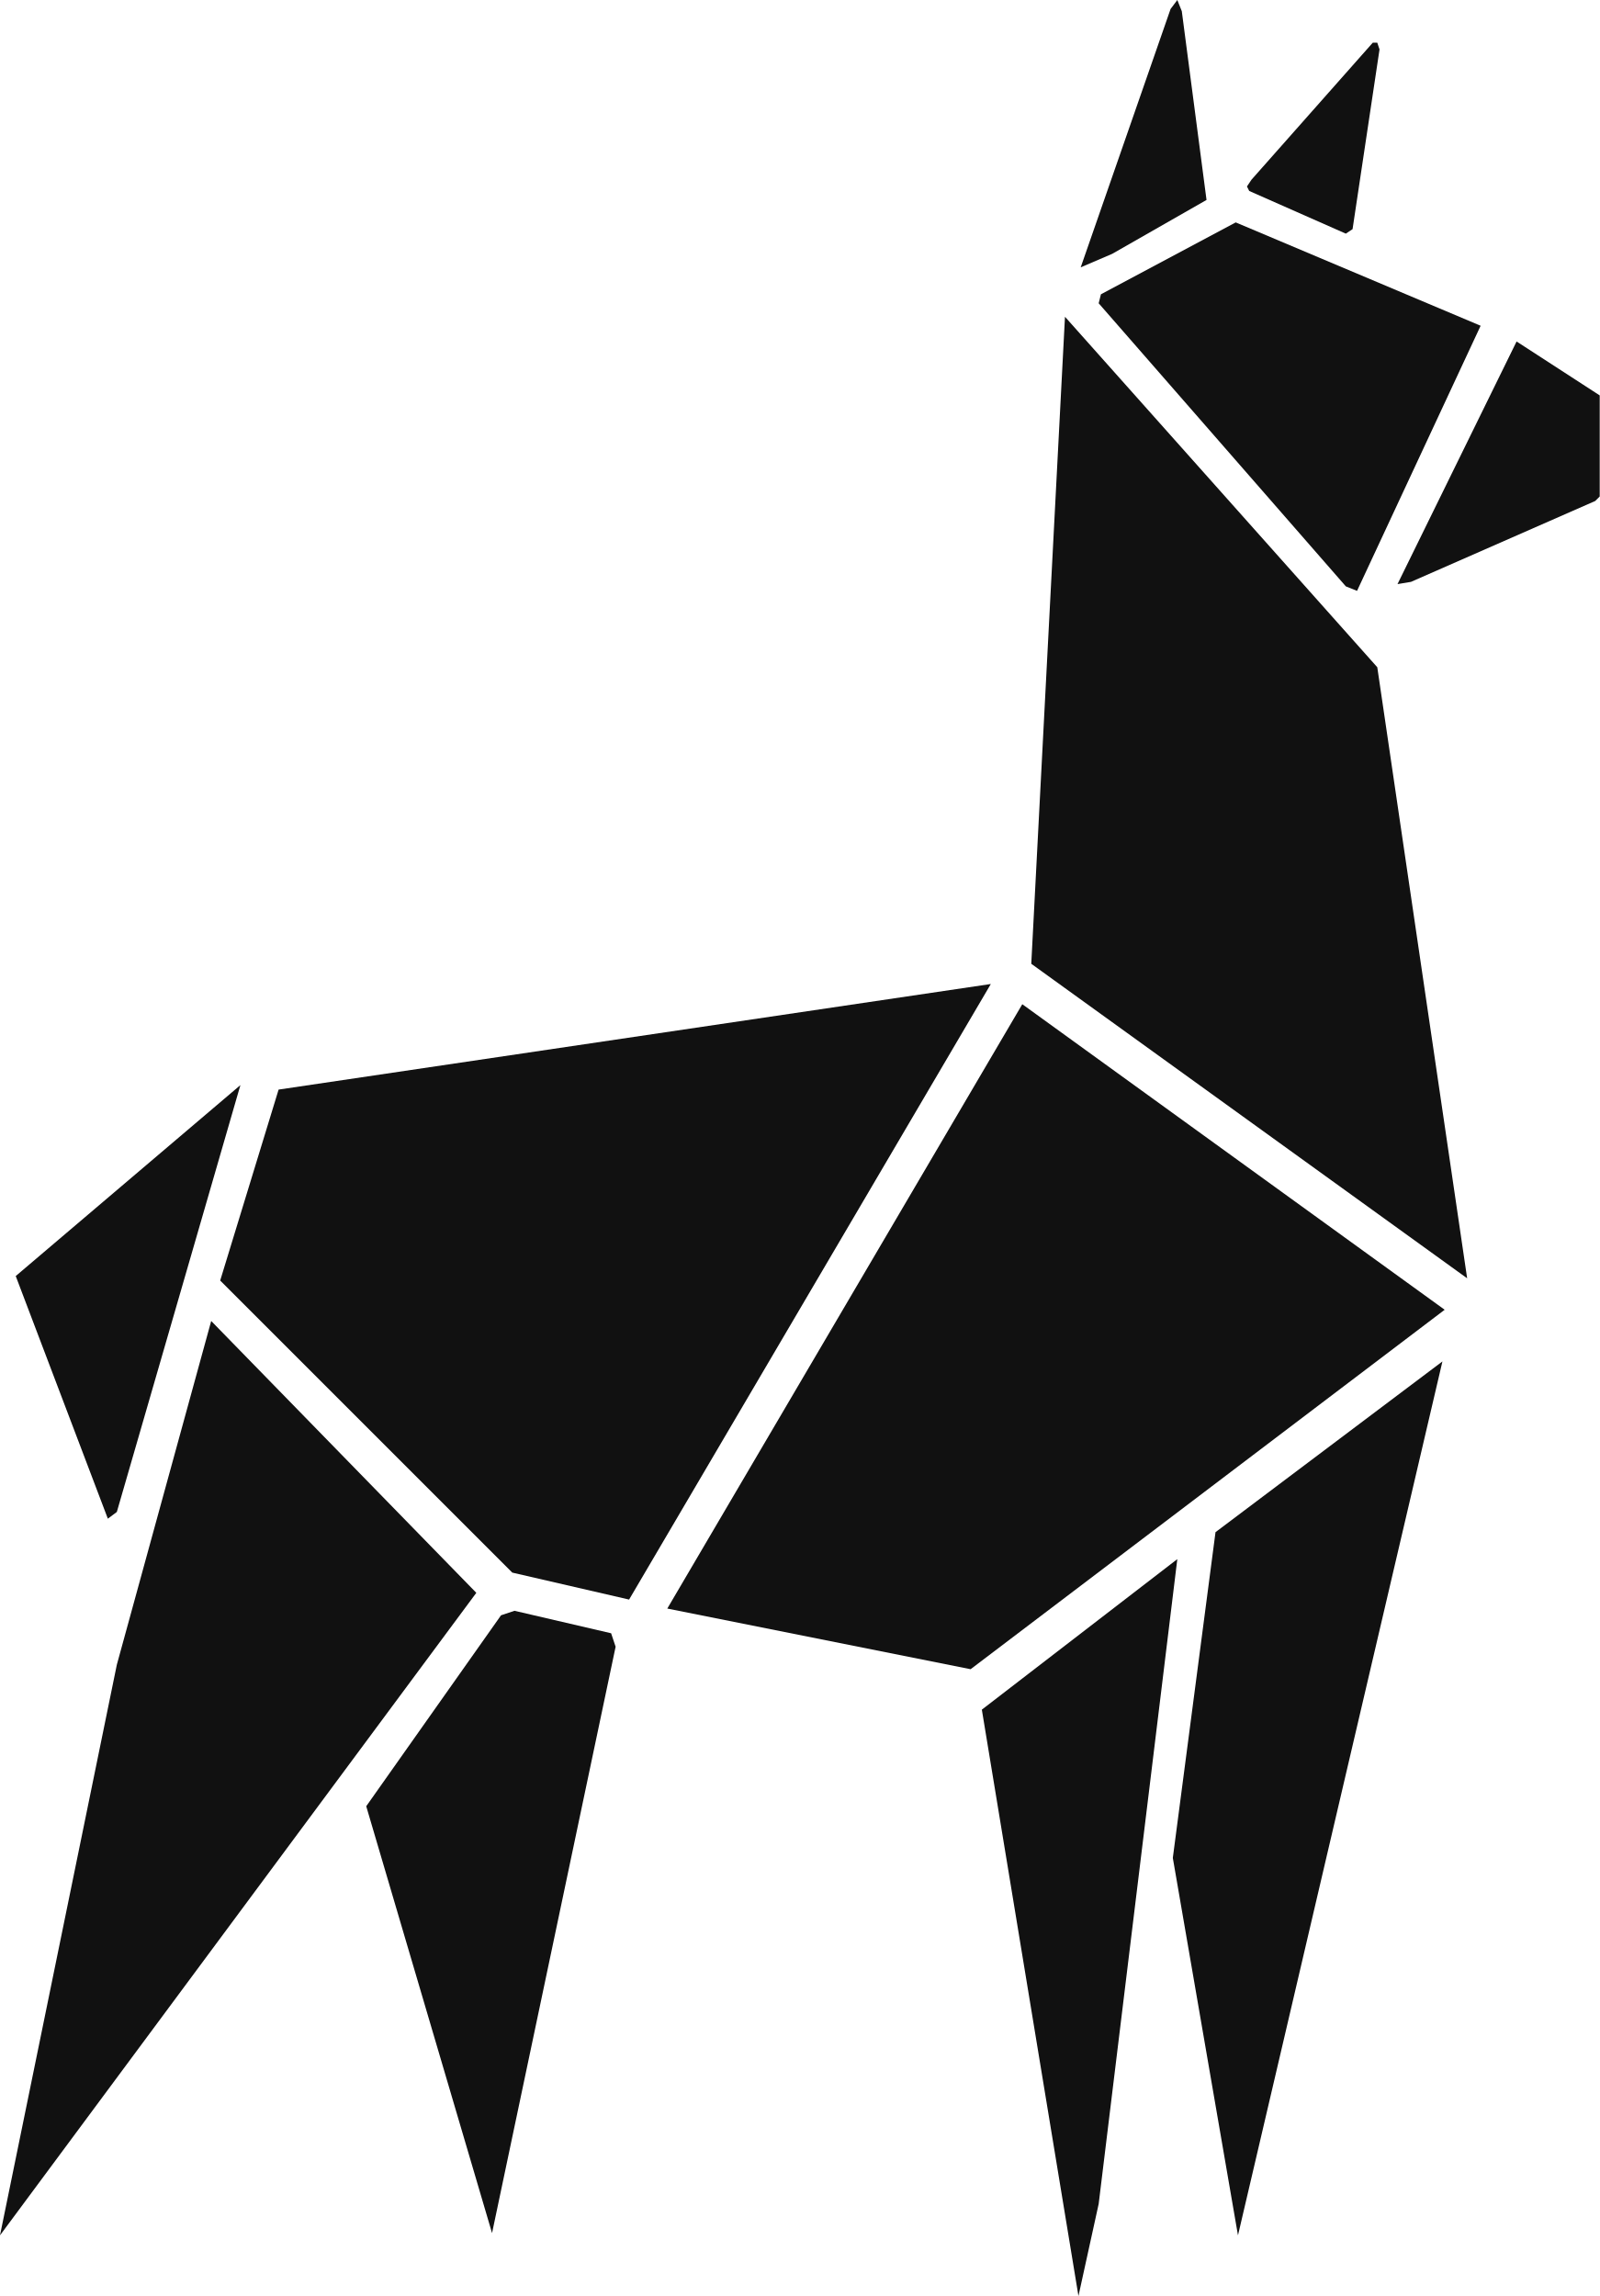
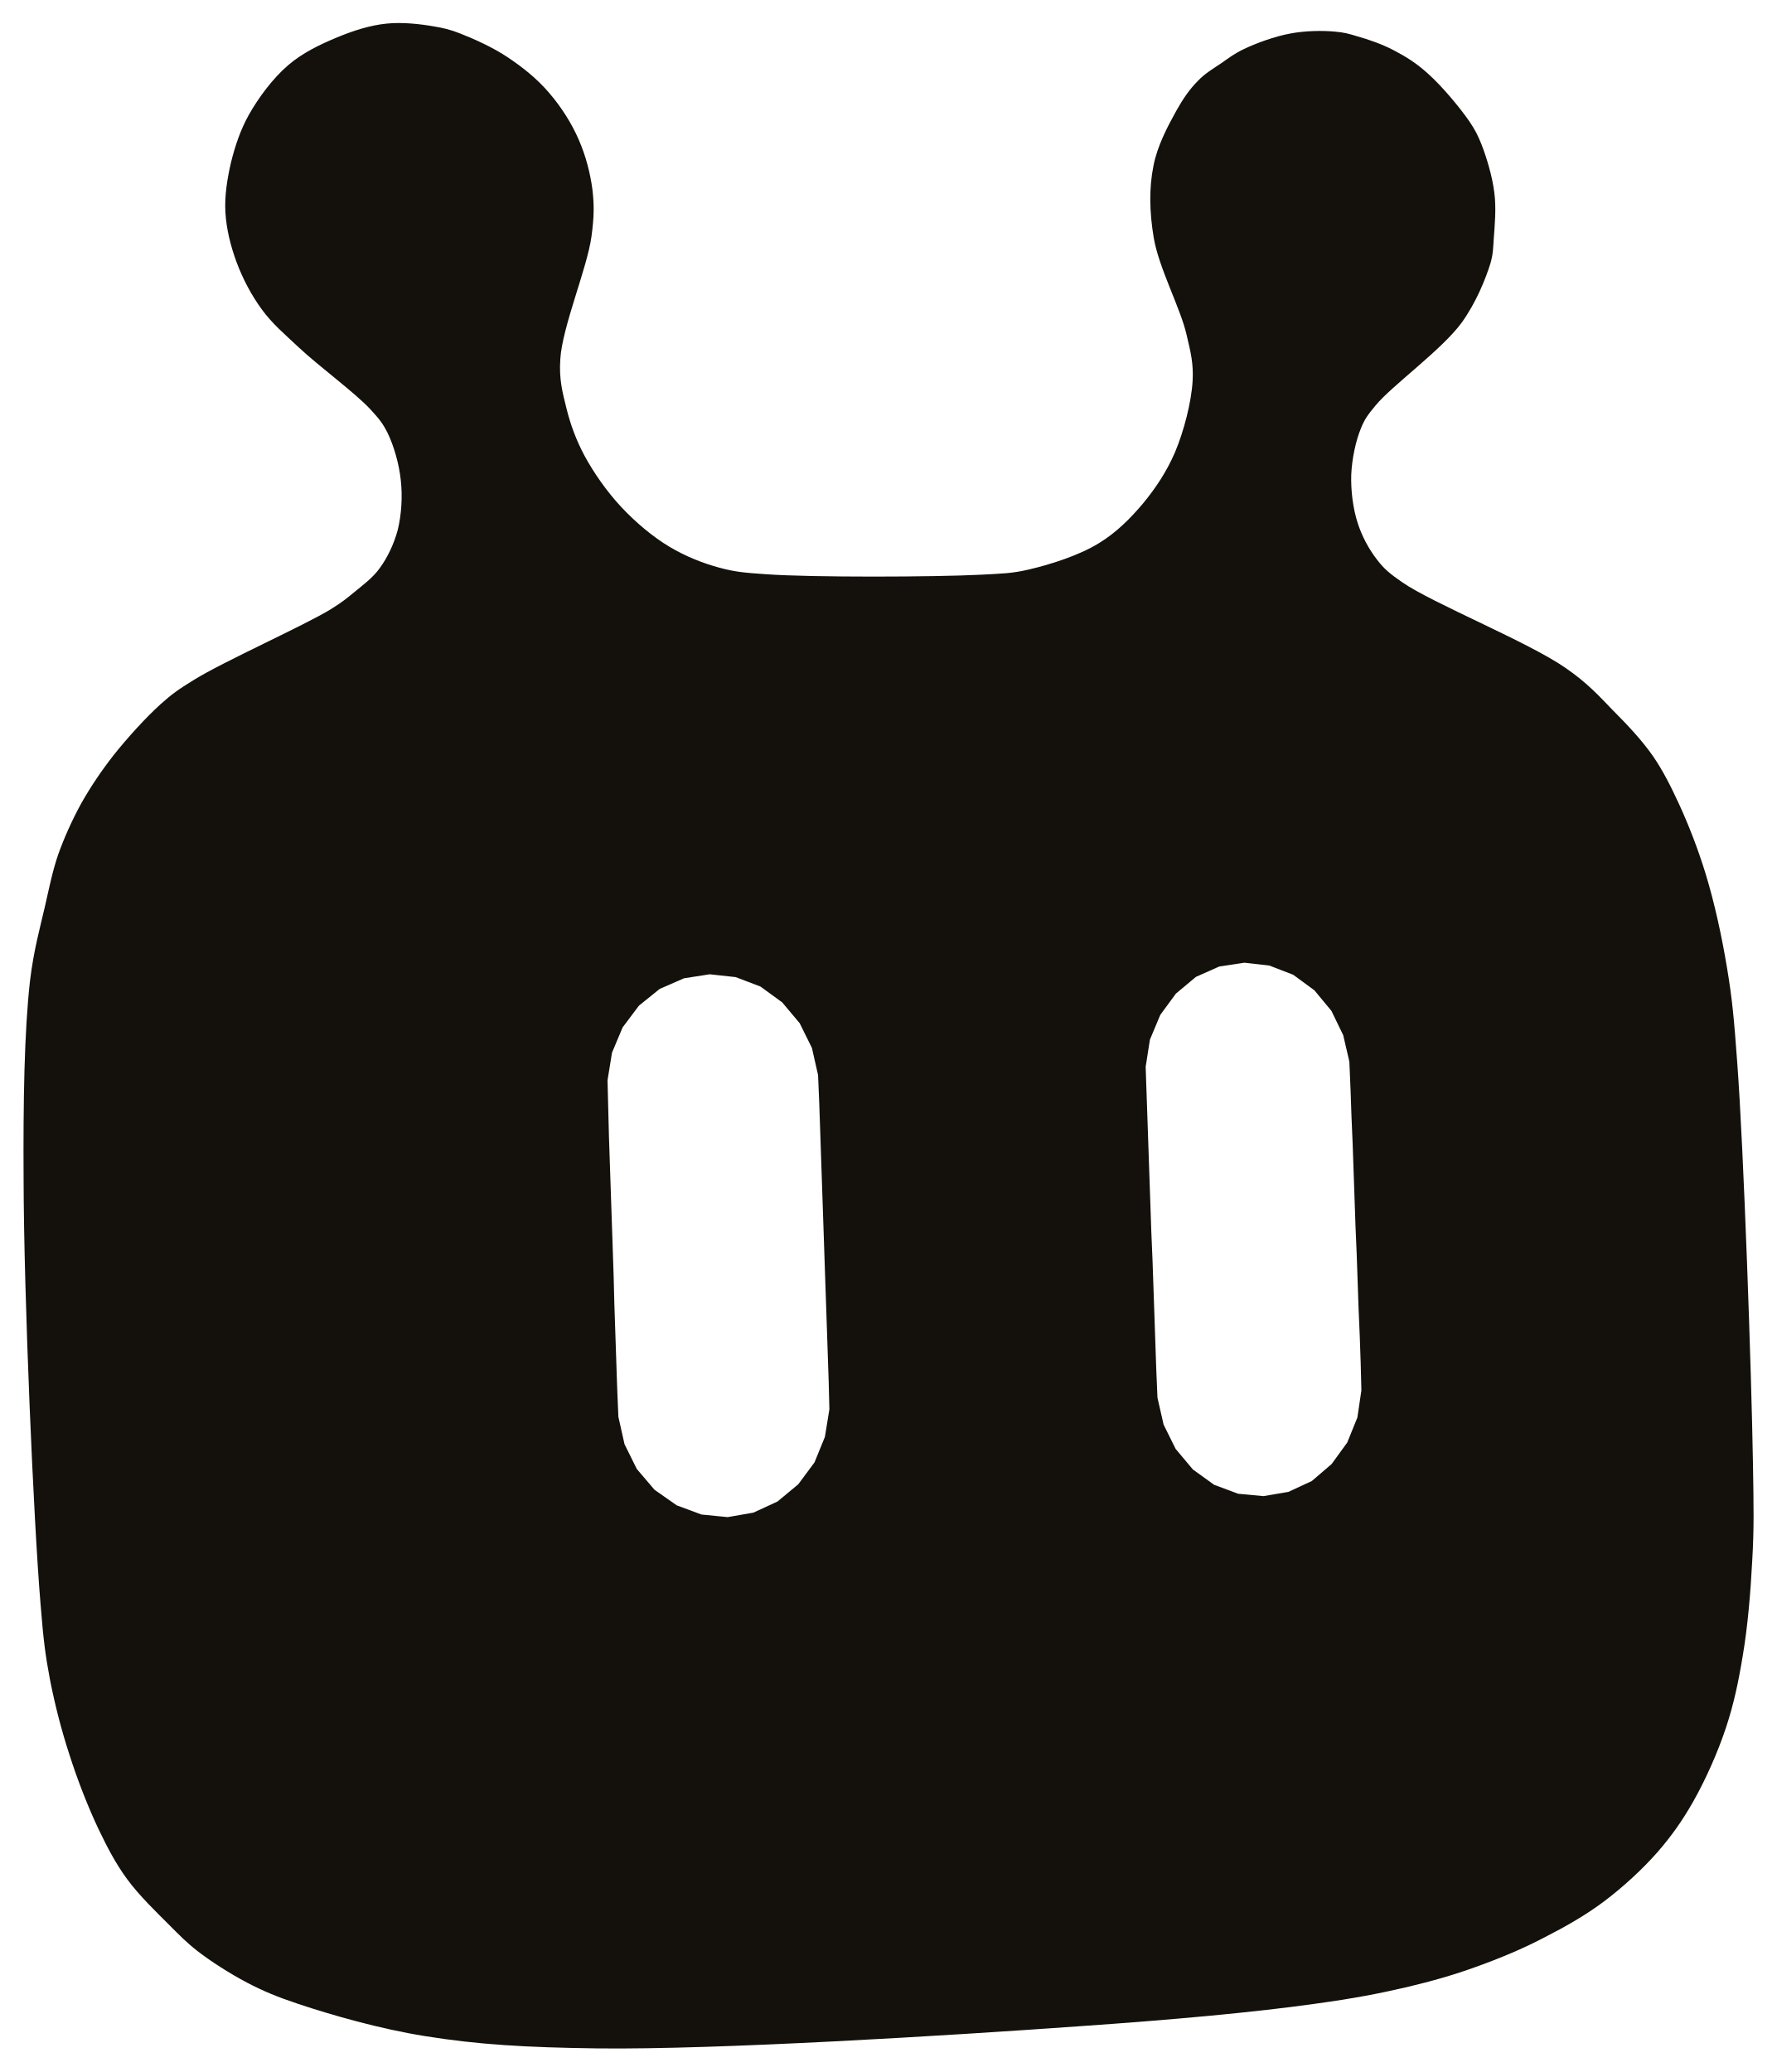
- <svg xmlns="http://www.w3.org/2000/svg" viewBox="71 70 712 1022" fill="none" role="img" aria-label="alpi logo">
-   <path d="M 512,508 L 195,555 L 169,640 L 299,770 L 351,782 Z" fill="#111111" />
-   <path d="M 714,653 L 526,517 L 368,786 L 503,813 Z" fill="#111111" />
-   <path d="M 545,211 L 530,499 L 724,639 L 684,367 Z" fill="#111111" />
-   <path d="M 165,658 L 123,811 L 71,1065 L 283,779 Z" fill="#111111" />
-   <path d="M 713,676 L 612,752 L 593,897 L 622,1065 Z" fill="#111111" />
-   <path d="M 300,787 L 294,789 L 234,874 L 290,1064 L 345,803 L 343,797 Z" fill="#111111" />
-   <path d="M 561,201 L 560,205 L 670,331 L 675,333 L 730,215 L 621,169 Z" fill="#111111" />
-   <path d="M 595,764 L 508,831 L 551,1092 L 560,1051 Z" fill="#111111" />
-   <path d="M 178,553 L 78,638 L 119,746 L 123,743 Z" fill="#111111" />
-   <path d="M 783,246 L 746,222 L 693,330 L 699,329 L 781,293 L 783,291 Z" fill="#111111" />
-   <path d="M 595,70 L 592,74 L 552,189 L 566,183 L 608,159 L 597,75 Z" fill="#111111" />
-   <path d="M 684,89 L 682,89 L 628,150 L 626,153 L 627,155 L 670,174 L 673,172 L 685,92 Z" fill="#111111" />
+ <svg xmlns="http://www.w3.org/2000/svg" viewBox="11.47 2.25 75.27 87.79" role="img" aria-label="alpi logo">
+   <path d="M25.76 3.83 C25.04 4.13 24.28 4.49 23.67 5.02 C23.03 5.57 22.42 6.39 22.01 7.12 C21.65 7.77 21.43 8.44 21.26 9.12 C21.10 9.81 20.98 10.54 21.02 11.24 C21.06 11.95 21.24 12.67 21.49 13.35 C21.75 14.05 22.12 14.76 22.57 15.37 C23.01 15.97 23.51 16.39 24.14 16.98 C24.97 17.76 26.51 18.89 27.15 19.58 C27.51 19.97 27.68 20.17 27.89 20.59 C28.15 21.12 28.38 21.91 28.45 22.59 C28.53 23.28 28.48 24.06 28.32 24.71 C28.16 25.30 27.89 25.87 27.56 26.32 C27.26 26.74 26.84 27.04 26.48 27.34 C26.15 27.61 25.97 27.76 25.49 28.06 C24.37 28.75 20.93 30.28 19.68 31.06 C19.03 31.46 18.76 31.65 18.27 32.09 C17.64 32.66 16.86 33.52 16.28 34.25 C15.75 34.93 15.30 35.60 14.90 36.31 C14.52 37.01 14.19 37.74 13.93 38.47 C13.69 39.18 13.56 39.84 13.38 40.63 C13.16 41.59 12.90 42.49 12.74 43.82 C12.50 45.95 12.45 48.90 12.47 52.24 C12.48 57.11 12.89 66.69 13.19 70.24 C13.31 71.74 13.39 72.37 13.59 73.43 C13.80 74.49 14.07 75.55 14.41 76.59 C14.75 77.66 15.20 78.81 15.64 79.74 C16.02 80.53 16.36 81.19 16.85 81.86 C17.36 82.56 18.11 83.28 18.66 83.83 C19.09 84.26 19.37 84.55 19.83 84.91 C20.41 85.36 21.21 85.87 21.93 86.25 C22.64 86.62 23.22 86.86 24.12 87.16 C25.50 87.62 27.54 88.21 29.48 88.52 C31.72 88.88 33.74 89.00 36.79 89.04 C41.89 89.10 51.62 88.50 57.22 88.10 C61.13 87.83 64.63 87.51 67.18 87.15 C68.79 86.93 69.89 86.72 71.09 86.44 C72.14 86.19 73.06 85.93 74.02 85.58 C75.00 85.23 76.01 84.81 76.92 84.33 C77.80 83.88 78.63 83.41 79.42 82.82 C80.23 82.21 81.05 81.46 81.70 80.72 C82.29 80.04 82.75 79.39 83.21 78.58 C83.73 77.66 84.24 76.52 84.59 75.47 C84.93 74.45 85.13 73.49 85.31 72.39 C85.52 71.15 85.64 69.71 85.71 68.36 C85.79 67.00 85.77 66.09 85.74 64.25 C85.68 60.51 85.35 50.91 85.07 47.22 C84.94 45.43 84.86 44.56 84.64 43.25 C84.42 41.92 84.11 40.50 83.74 39.29 C83.41 38.21 83.01 37.19 82.60 36.30 C82.25 35.55 81.94 34.92 81.50 34.28 C81.03 33.61 80.44 32.98 79.83 32.37 C79.21 31.73 78.73 31.19 77.80 30.55 C76.22 29.45 72.16 27.81 70.88 26.92 C70.33 26.54 70.11 26.35 69.81 25.96 C69.47 25.52 69.17 24.97 68.99 24.40 C68.79 23.78 68.70 23.03 68.72 22.36 C68.75 21.69 68.91 20.93 69.13 20.40 C69.29 20.00 69.42 19.83 69.75 19.43 C70.44 18.59 72.56 17.07 73.40 15.92 C74.01 15.07 74.41 14.08 74.62 13.40 C74.74 12.98 74.73 12.74 74.76 12.34 C74.80 11.79 74.87 11.05 74.78 10.40 C74.70 9.73 74.45 8.91 74.24 8.37 C74.08 7.98 73.98 7.77 73.73 7.40 C73.34 6.83 72.56 5.89 71.96 5.36 C71.49 4.93 71.02 4.64 70.52 4.38 C70.03 4.12 69.44 3.92 68.98 3.79 C68.63 3.68 68.40 3.62 68.03 3.59 C67.51 3.54 66.77 3.55 66.14 3.67 C65.48 3.79 64.69 4.08 64.17 4.33 C63.79 4.51 63.55 4.69 63.24 4.91 C62.90 5.14 62.52 5.36 62.22 5.68 C61.87 6.03 61.59 6.44 61.31 6.94 C60.95 7.59 60.50 8.43 60.34 9.28 C60.15 10.21 60.17 11.24 60.35 12.31 C60.56 13.59 61.48 15.29 61.74 16.42 C61.92 17.18 62.04 17.66 62.00 18.38 C61.95 19.28 61.63 20.52 61.25 21.42 C60.90 22.23 60.43 22.94 59.89 23.59 C59.35 24.23 58.76 24.82 58.02 25.27 C57.19 25.78 55.97 26.17 55.06 26.38 C54.33 26.55 53.95 26.55 53.03 26.60 C51.09 26.70 45.86 26.72 43.93 26.58 C43.02 26.52 42.60 26.48 41.94 26.30 C41.24 26.11 40.51 25.82 39.84 25.42 C39.12 24.99 38.40 24.38 37.80 23.74 C37.19 23.09 36.63 22.29 36.23 21.55 C35.88 20.89 35.64 20.24 35.47 19.55 C35.30 18.87 35.15 18.31 35.21 17.46 C35.29 16.11 36.35 13.60 36.53 12.27 C36.64 11.46 36.65 10.95 36.57 10.28 C36.48 9.59 36.29 8.86 36.00 8.19 C35.70 7.49 35.25 6.78 34.74 6.19 C34.25 5.61 33.63 5.11 33.00 4.69 C32.38 4.27 31.56 3.90 30.97 3.67 C30.56 3.51 30.29 3.44 29.86 3.37 C29.29 3.27 28.52 3.18 27.85 3.25 C27.15 3.32 26.44 3.55 25.76 3.83 ZM41.54 43.53 40.45 43.70 39.42 44.15 38.54 44.86 37.85 45.78 37.40 46.85 37.21 48.02 37.24 49.21 37.27 50.39 37.31 51.58 37.35 52.77 37.39 53.95 37.43 55.14 37.47 56.34 37.50 57.52 37.54 58.71 37.58 59.90 37.62 61.09 37.67 62.28 37.93 63.44 38.45 64.49 39.20 65.37 40.14 66.03 41.19 66.42 42.30 66.53 43.39 66.34 44.41 65.87 45.29 65.14 45.98 64.21 46.42 63.13 46.61 61.96 46.58 60.78 46.54 59.60 46.50 58.41 46.46 57.23 46.42 56.06 46.38 54.87 46.34 53.69 46.30 52.51 46.26 51.34 46.22 50.15 46.18 48.98 46.13 47.80 45.87 46.65 45.35 45.60 44.61 44.72 43.69 44.05 42.64 43.65ZM64.19 43.04 65.25 43.16 66.26 43.55 67.16 44.21 67.88 45.08 68.38 46.11 68.64 47.23 68.69 48.40 68.73 49.55 68.78 50.72 68.82 51.87 68.86 53.03 68.90 54.19 68.95 55.36 68.99 56.51 69.03 57.67 69.08 58.84 69.12 59.99 69.15 61.16 68.98 62.31 68.55 63.37 67.89 64.28 67.05 65.00 66.06 65.46 65.00 65.64 63.93 65.54 62.91 65.16 62.01 64.51 61.28 63.64 60.77 62.61 60.51 61.47 60.46 60.29 60.42 59.13 60.38 57.95 60.34 56.79 60.30 55.63 60.25 54.45 60.21 53.28 60.17 52.12 60.13 50.95 60.09 49.78 60.05 48.62 60.01 47.45 60.19 46.30 60.63 45.25 61.29 44.35 62.14 43.64 63.13 43.20Z" fill="#14110c" fill-rule="evenodd" />
</svg>
